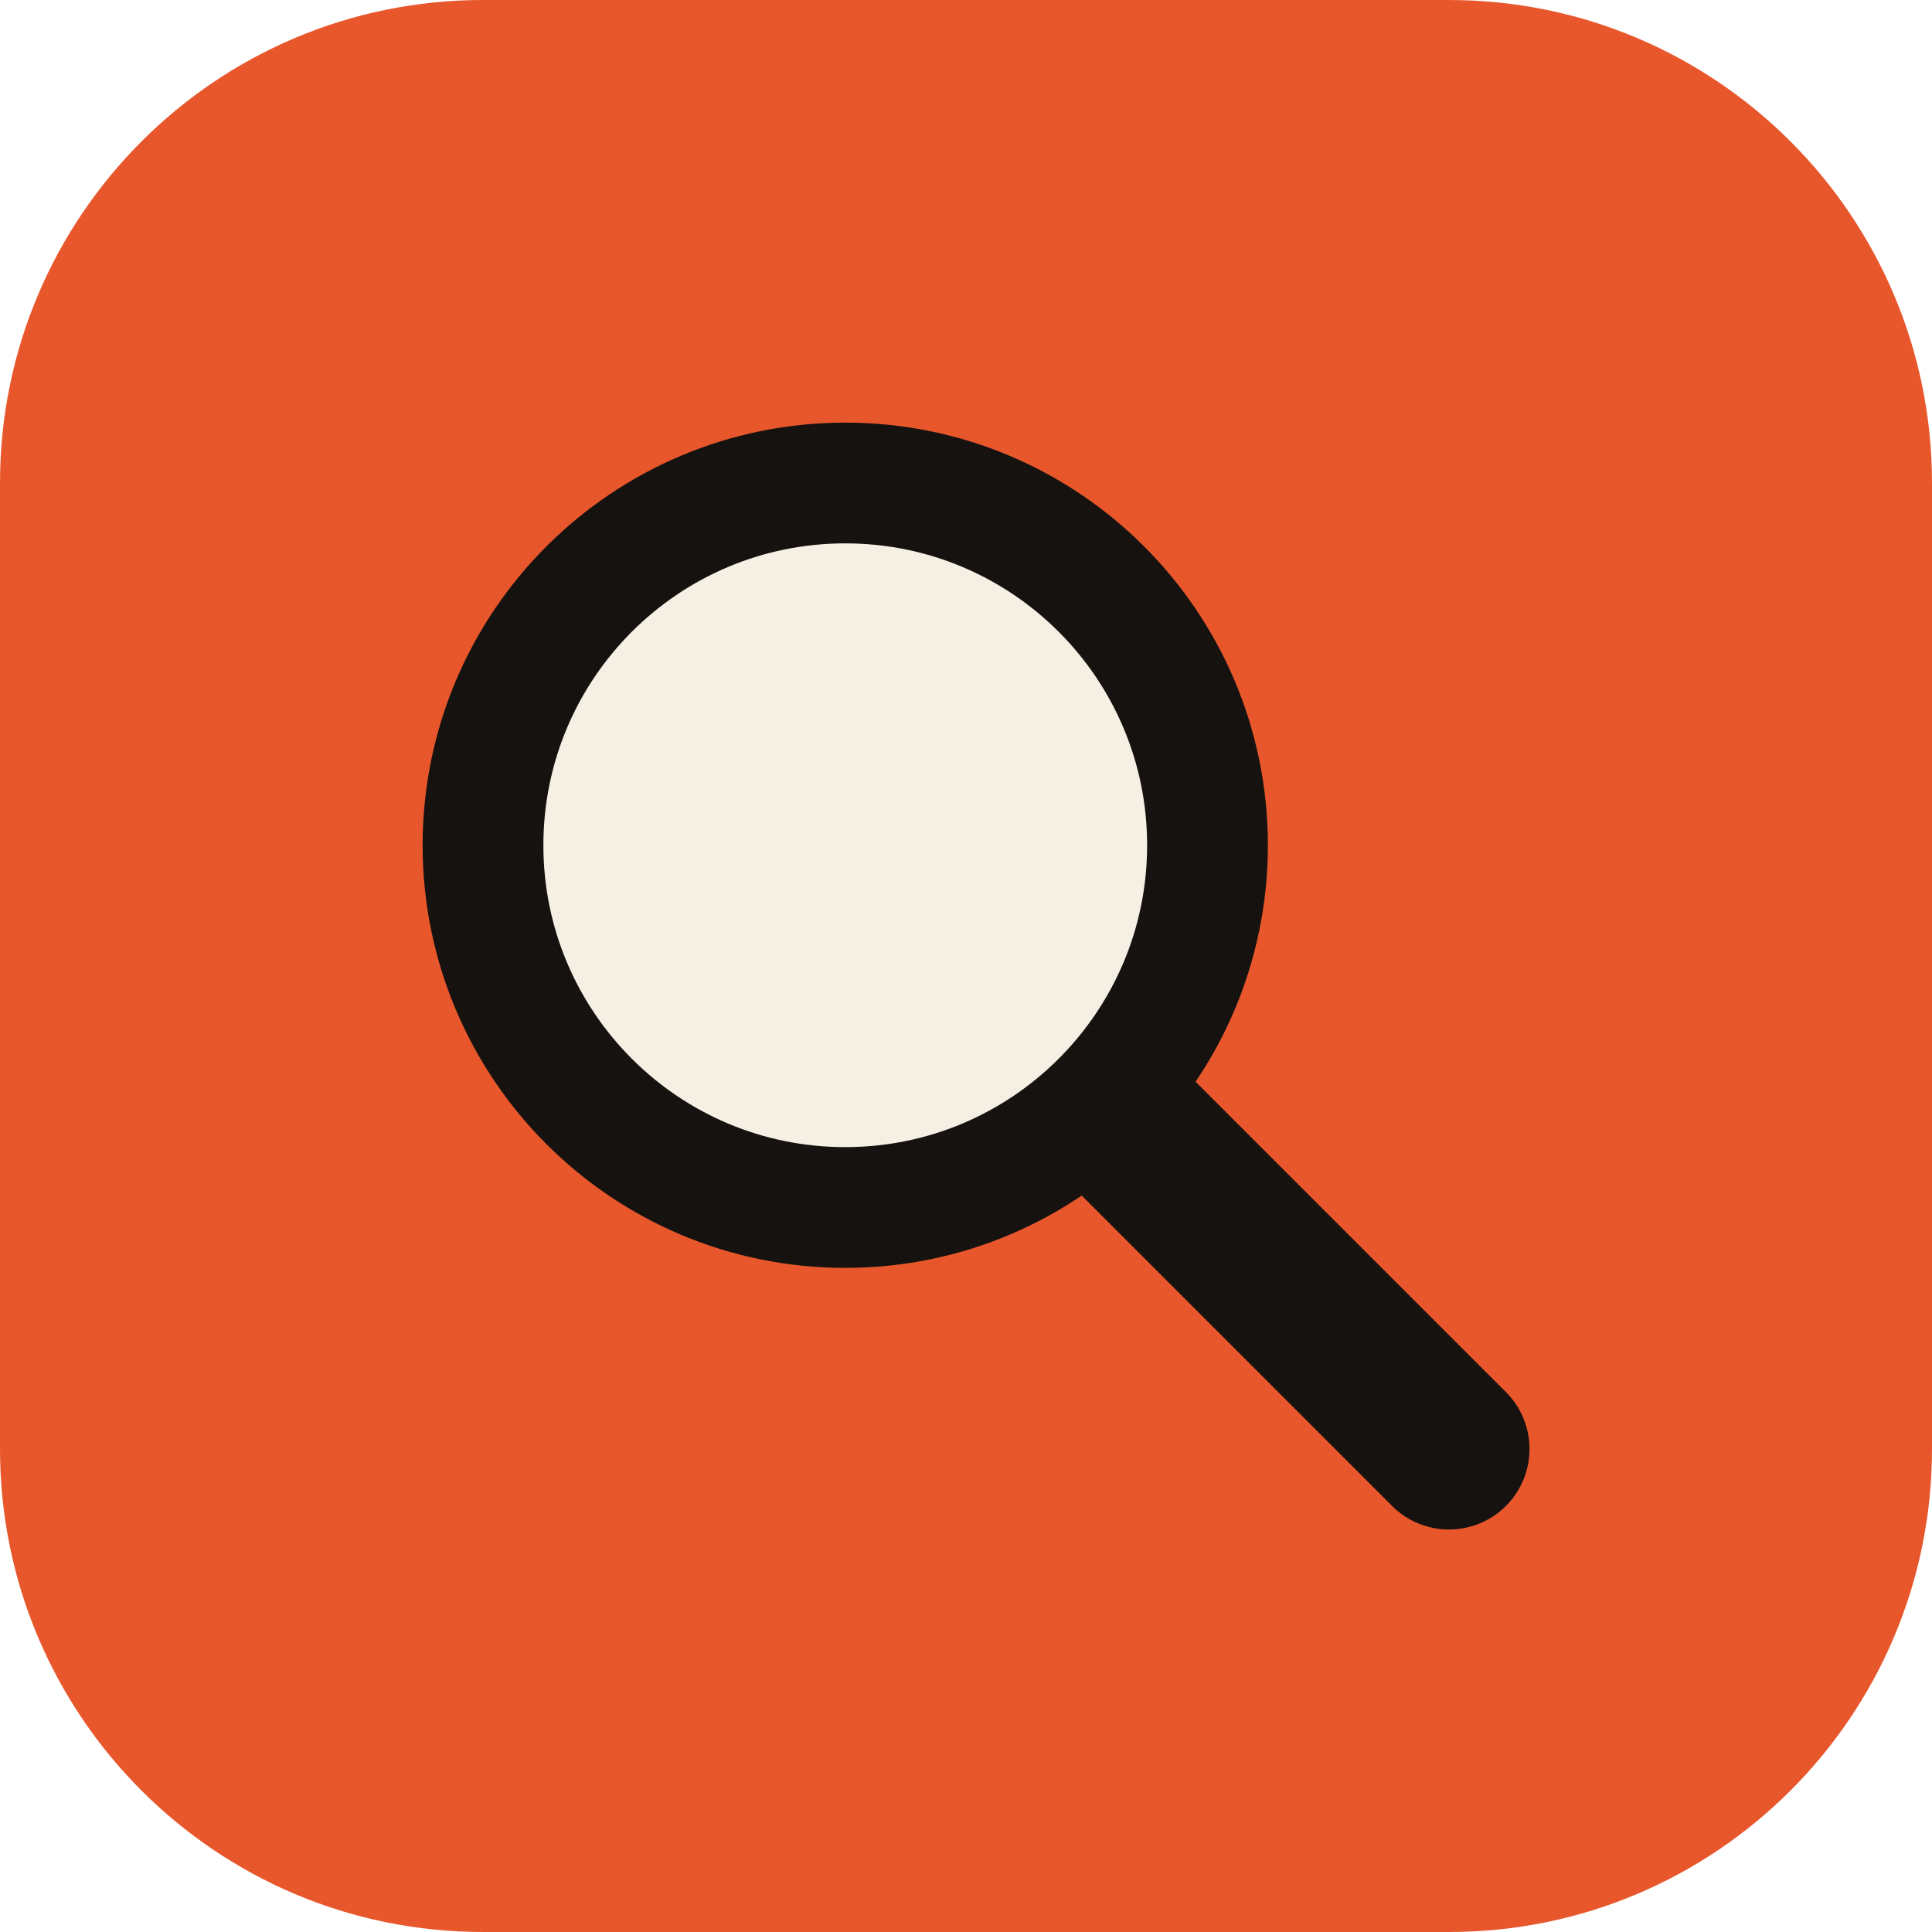
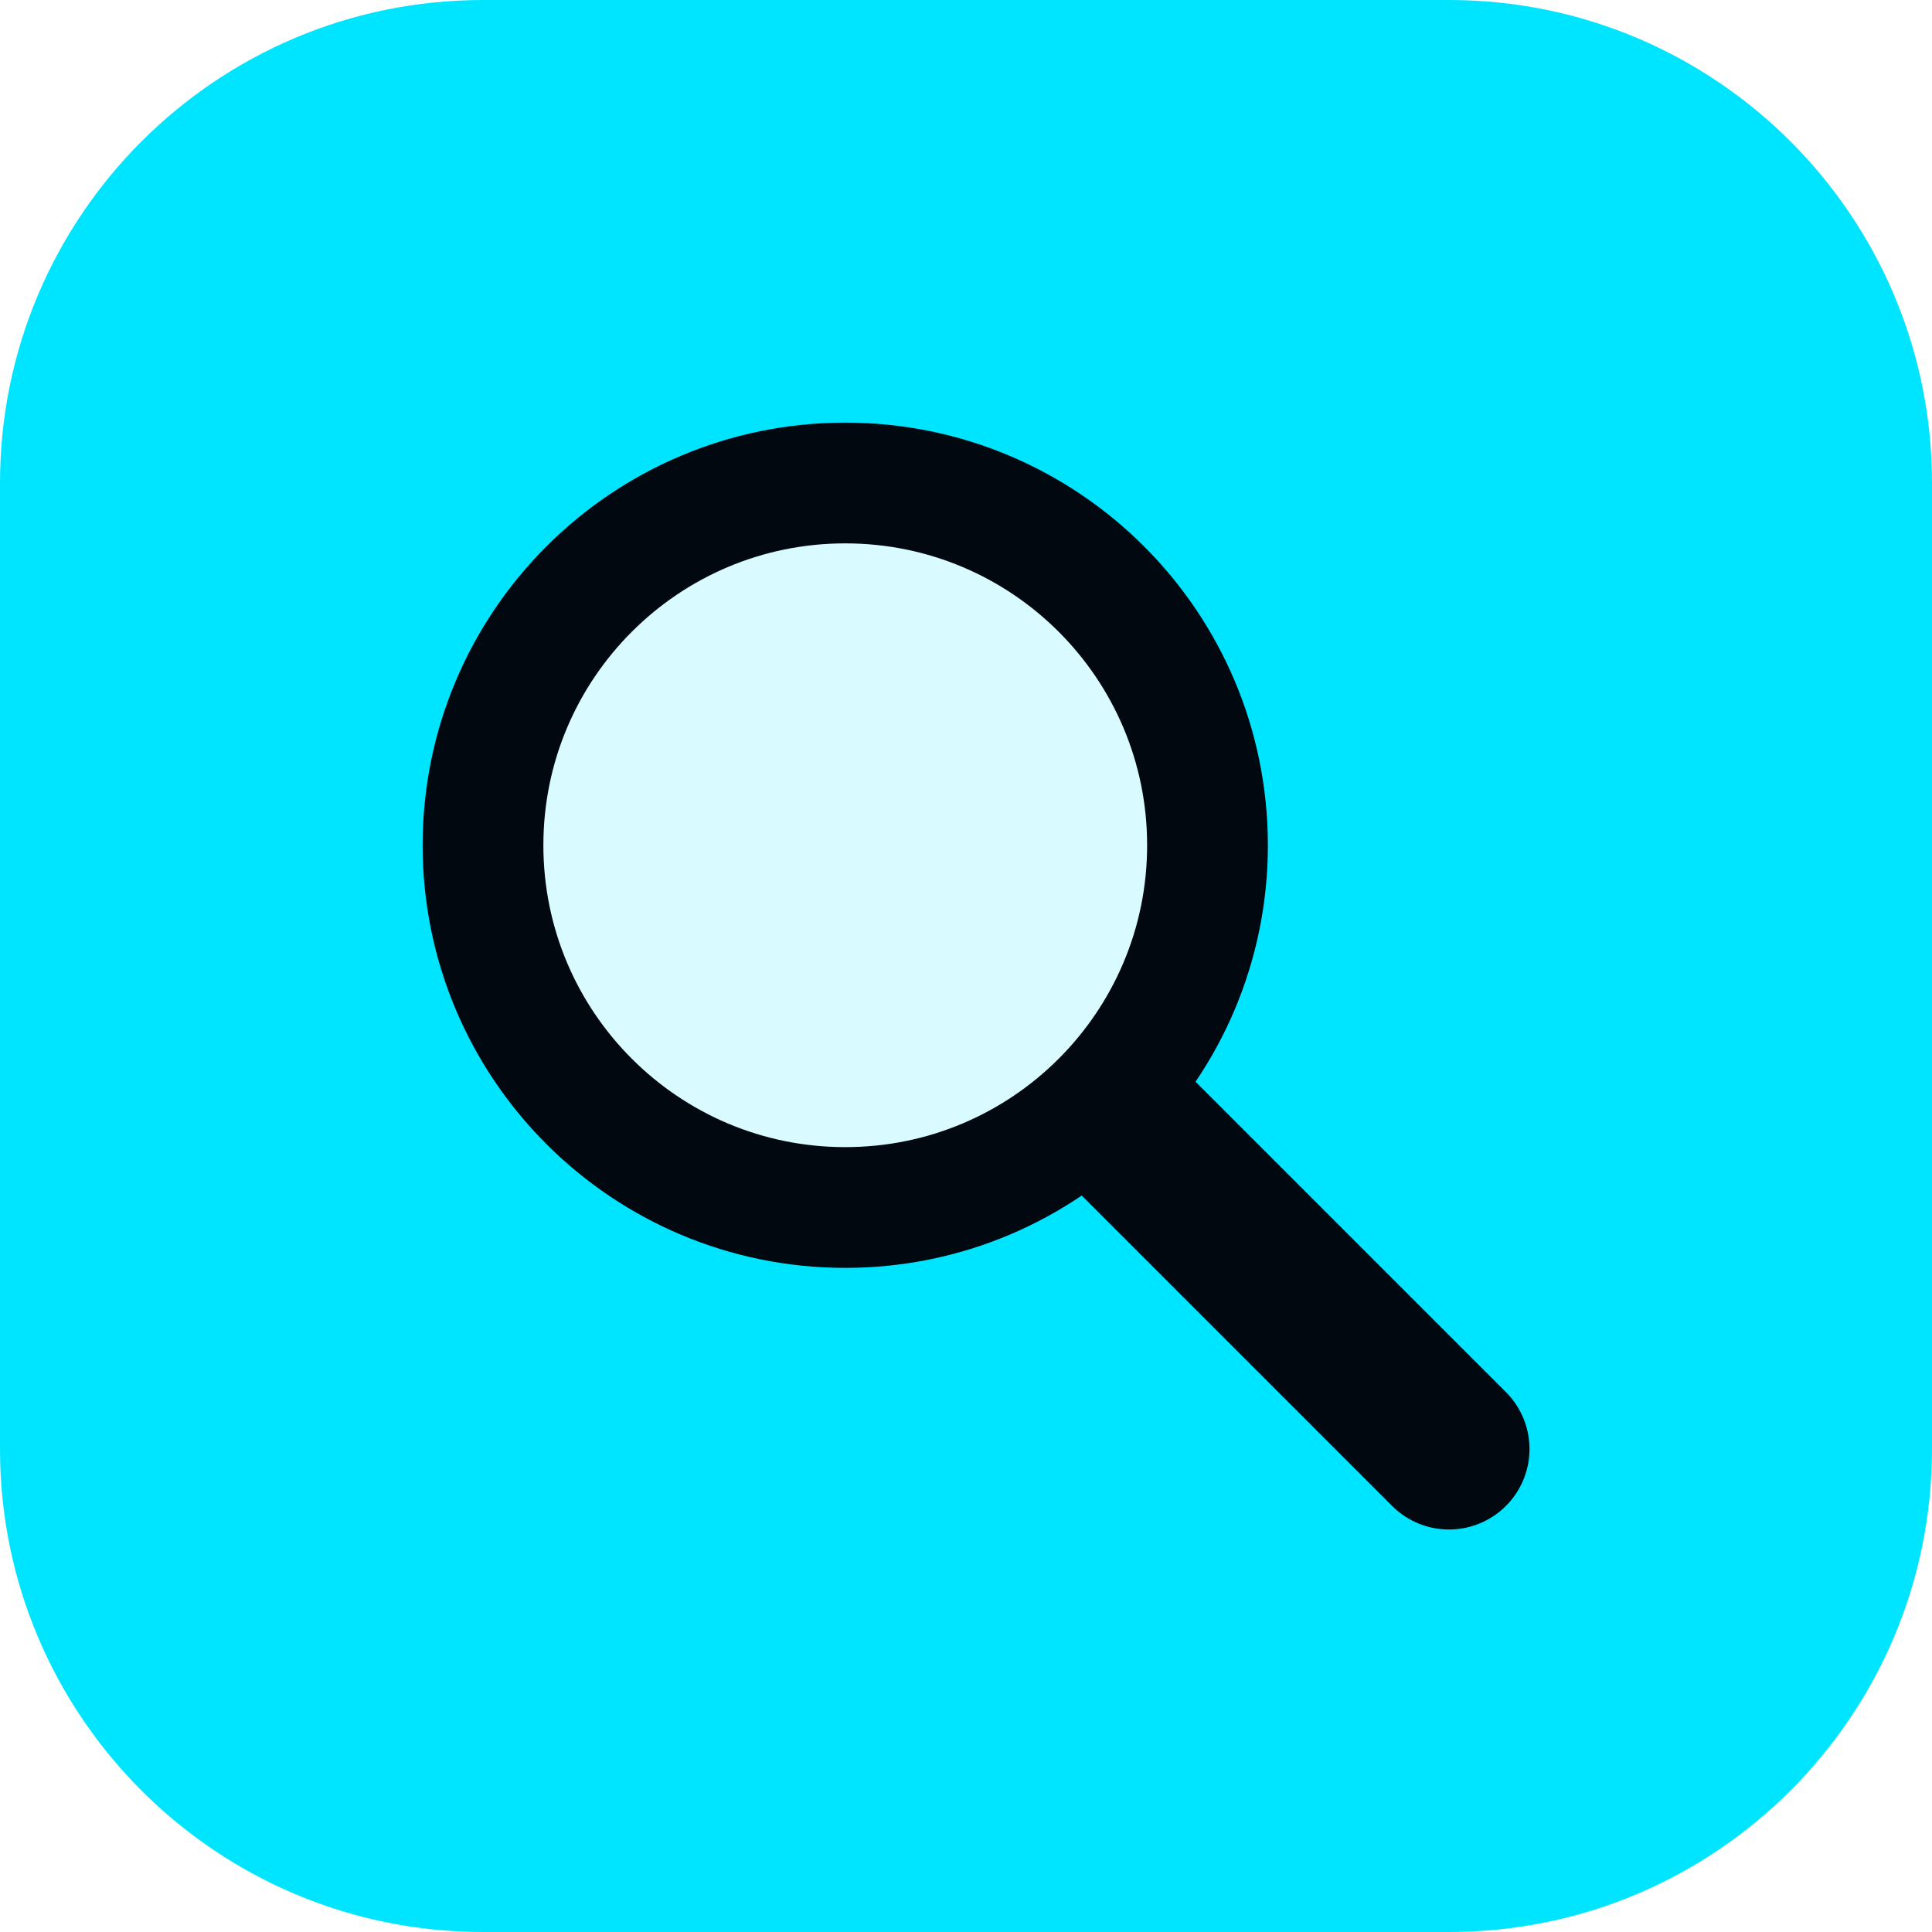
<svg xmlns="http://www.w3.org/2000/svg" width="48" height="48" viewBox="0 0 48 48" role="img" aria-labelledby="t d">
-   <rect width="48" height="48" rx="12" fill="#e8572c" />
-   <circle cx="21" cy="21" r="9" fill="#f6efe3" stroke="#15120f" stroke-width="3" />
-   <path d="M28 28l8 8" stroke="#15120f" stroke-width="4" stroke-linecap="round" />
+   <rect width="48" height="48" rx="12" fill="#00e5ff" />
+   <circle cx="21" cy="21" r="9" fill="#d9fbff" stroke="#02080f" stroke-width="3" />
+   <path d="M28 28l8 8" stroke="#02080f" stroke-width="4" stroke-linecap="round" />
</svg>
